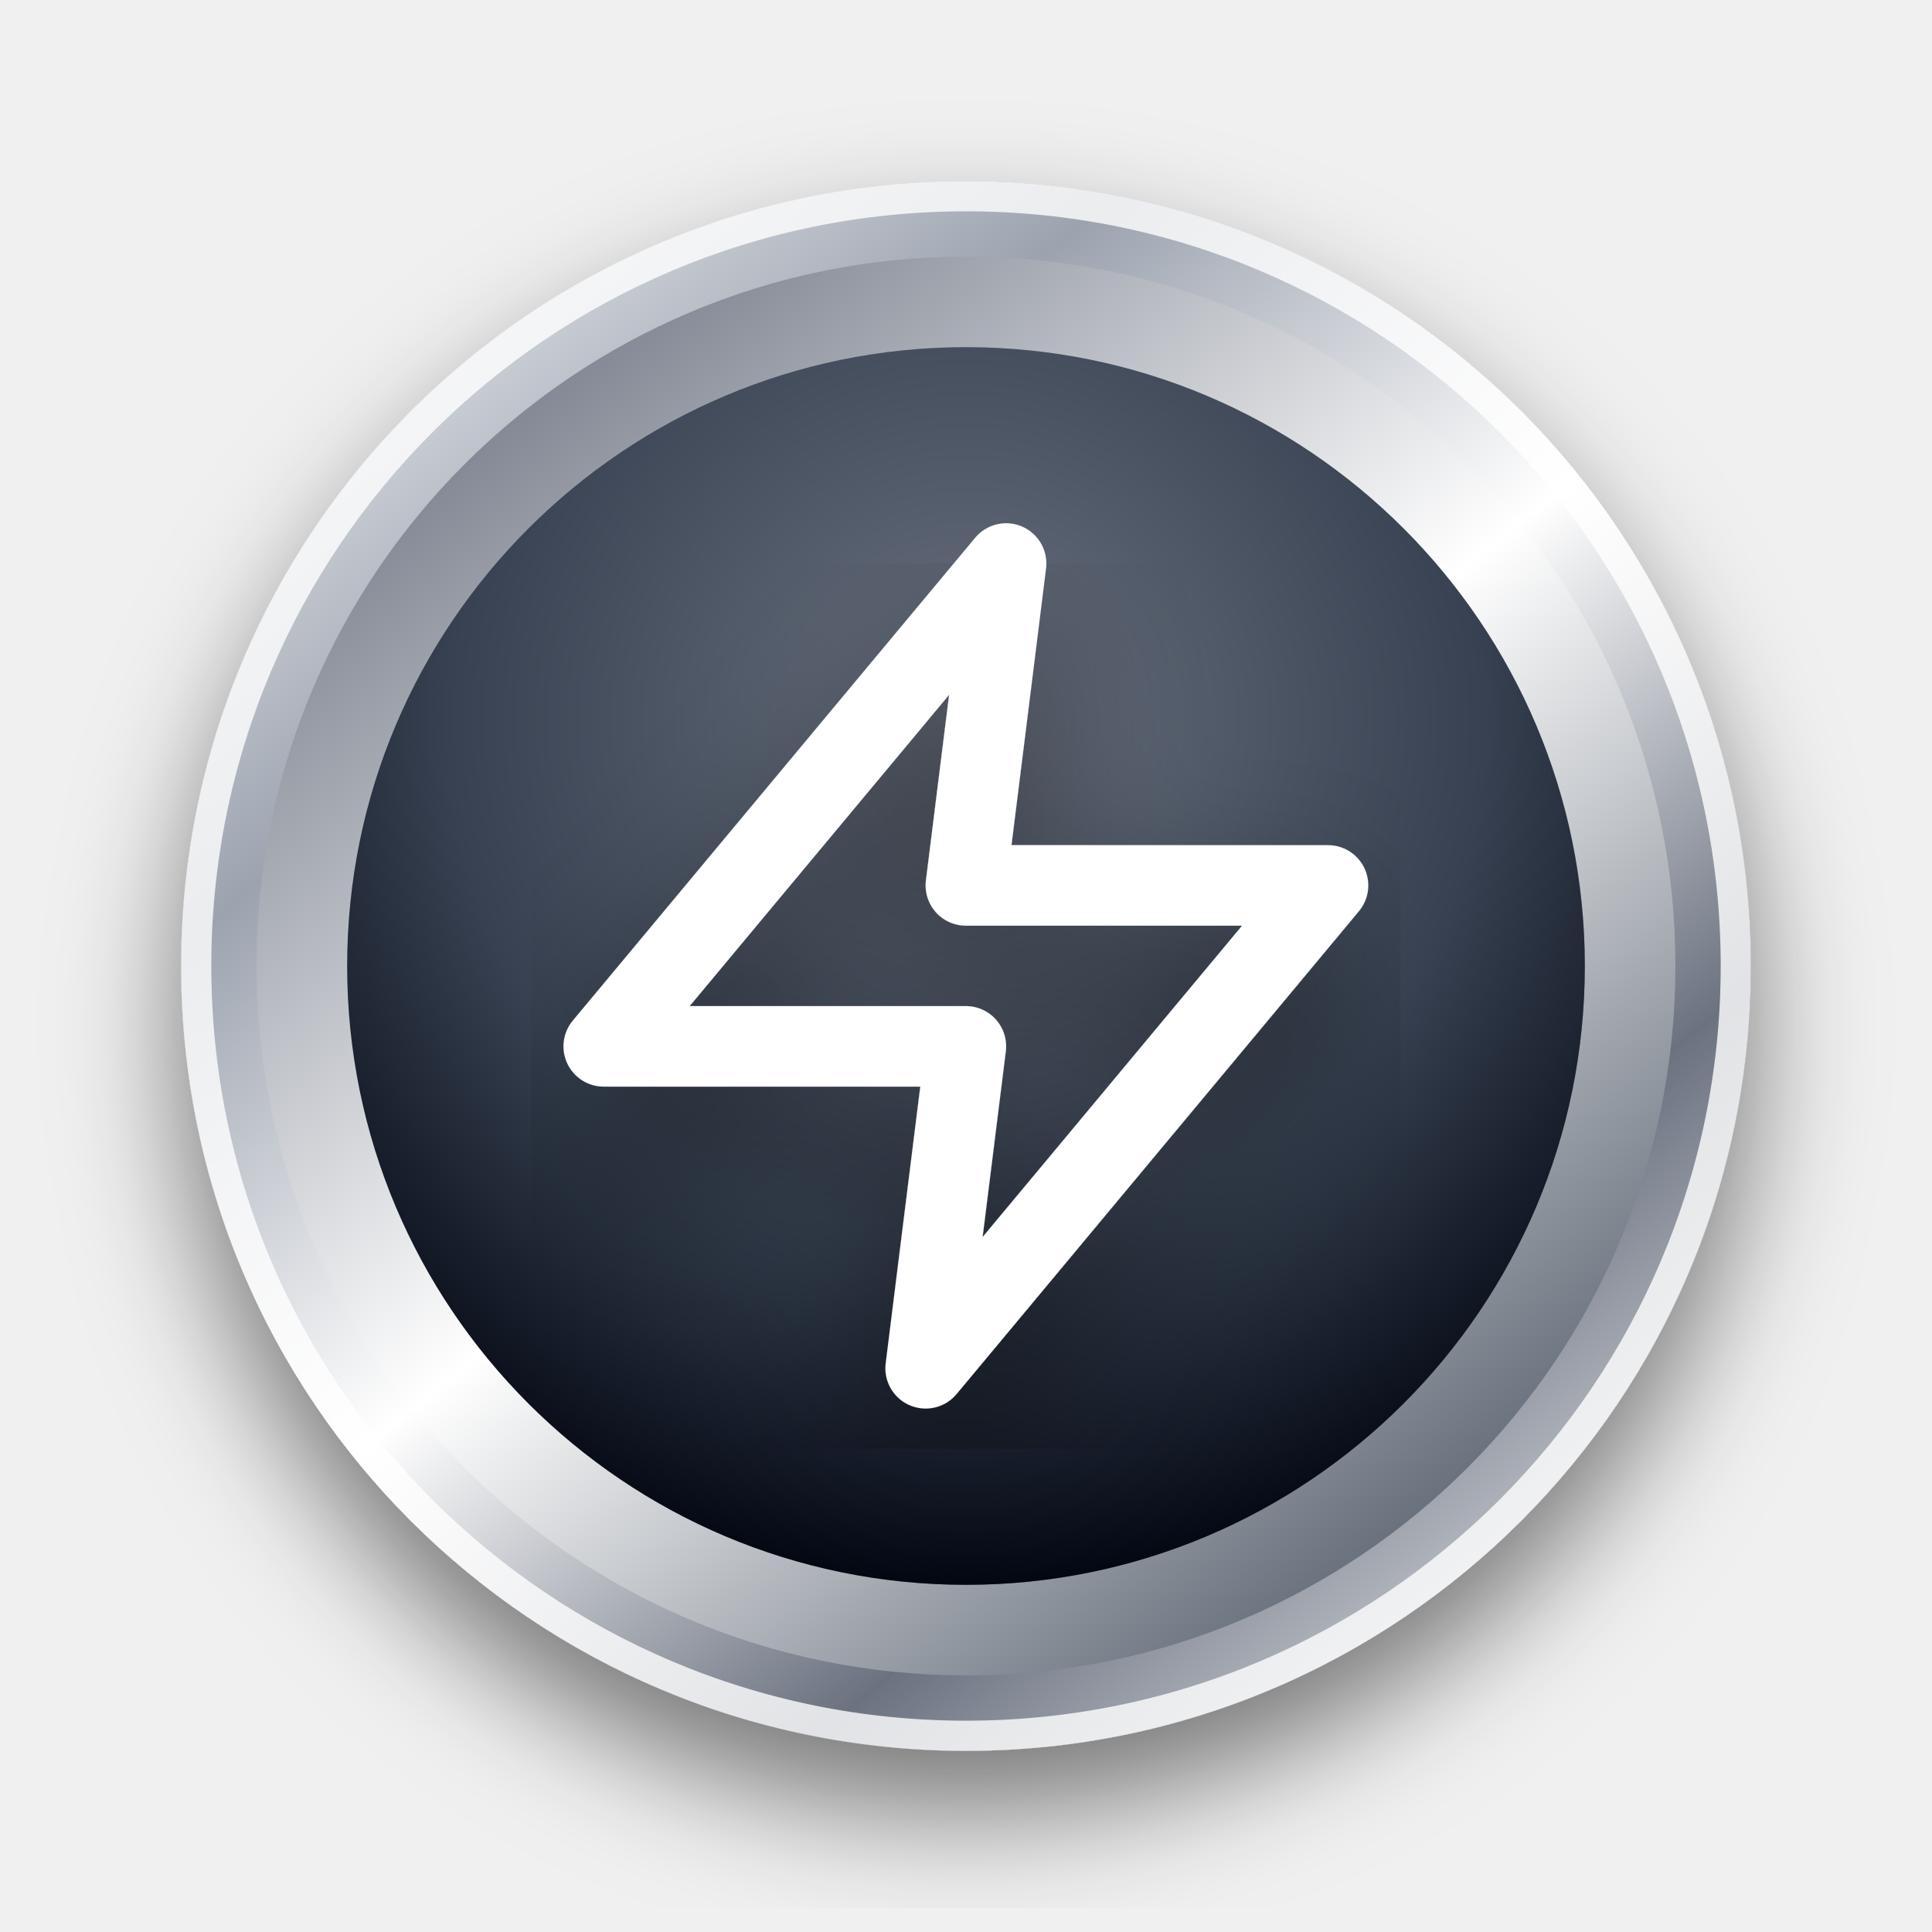
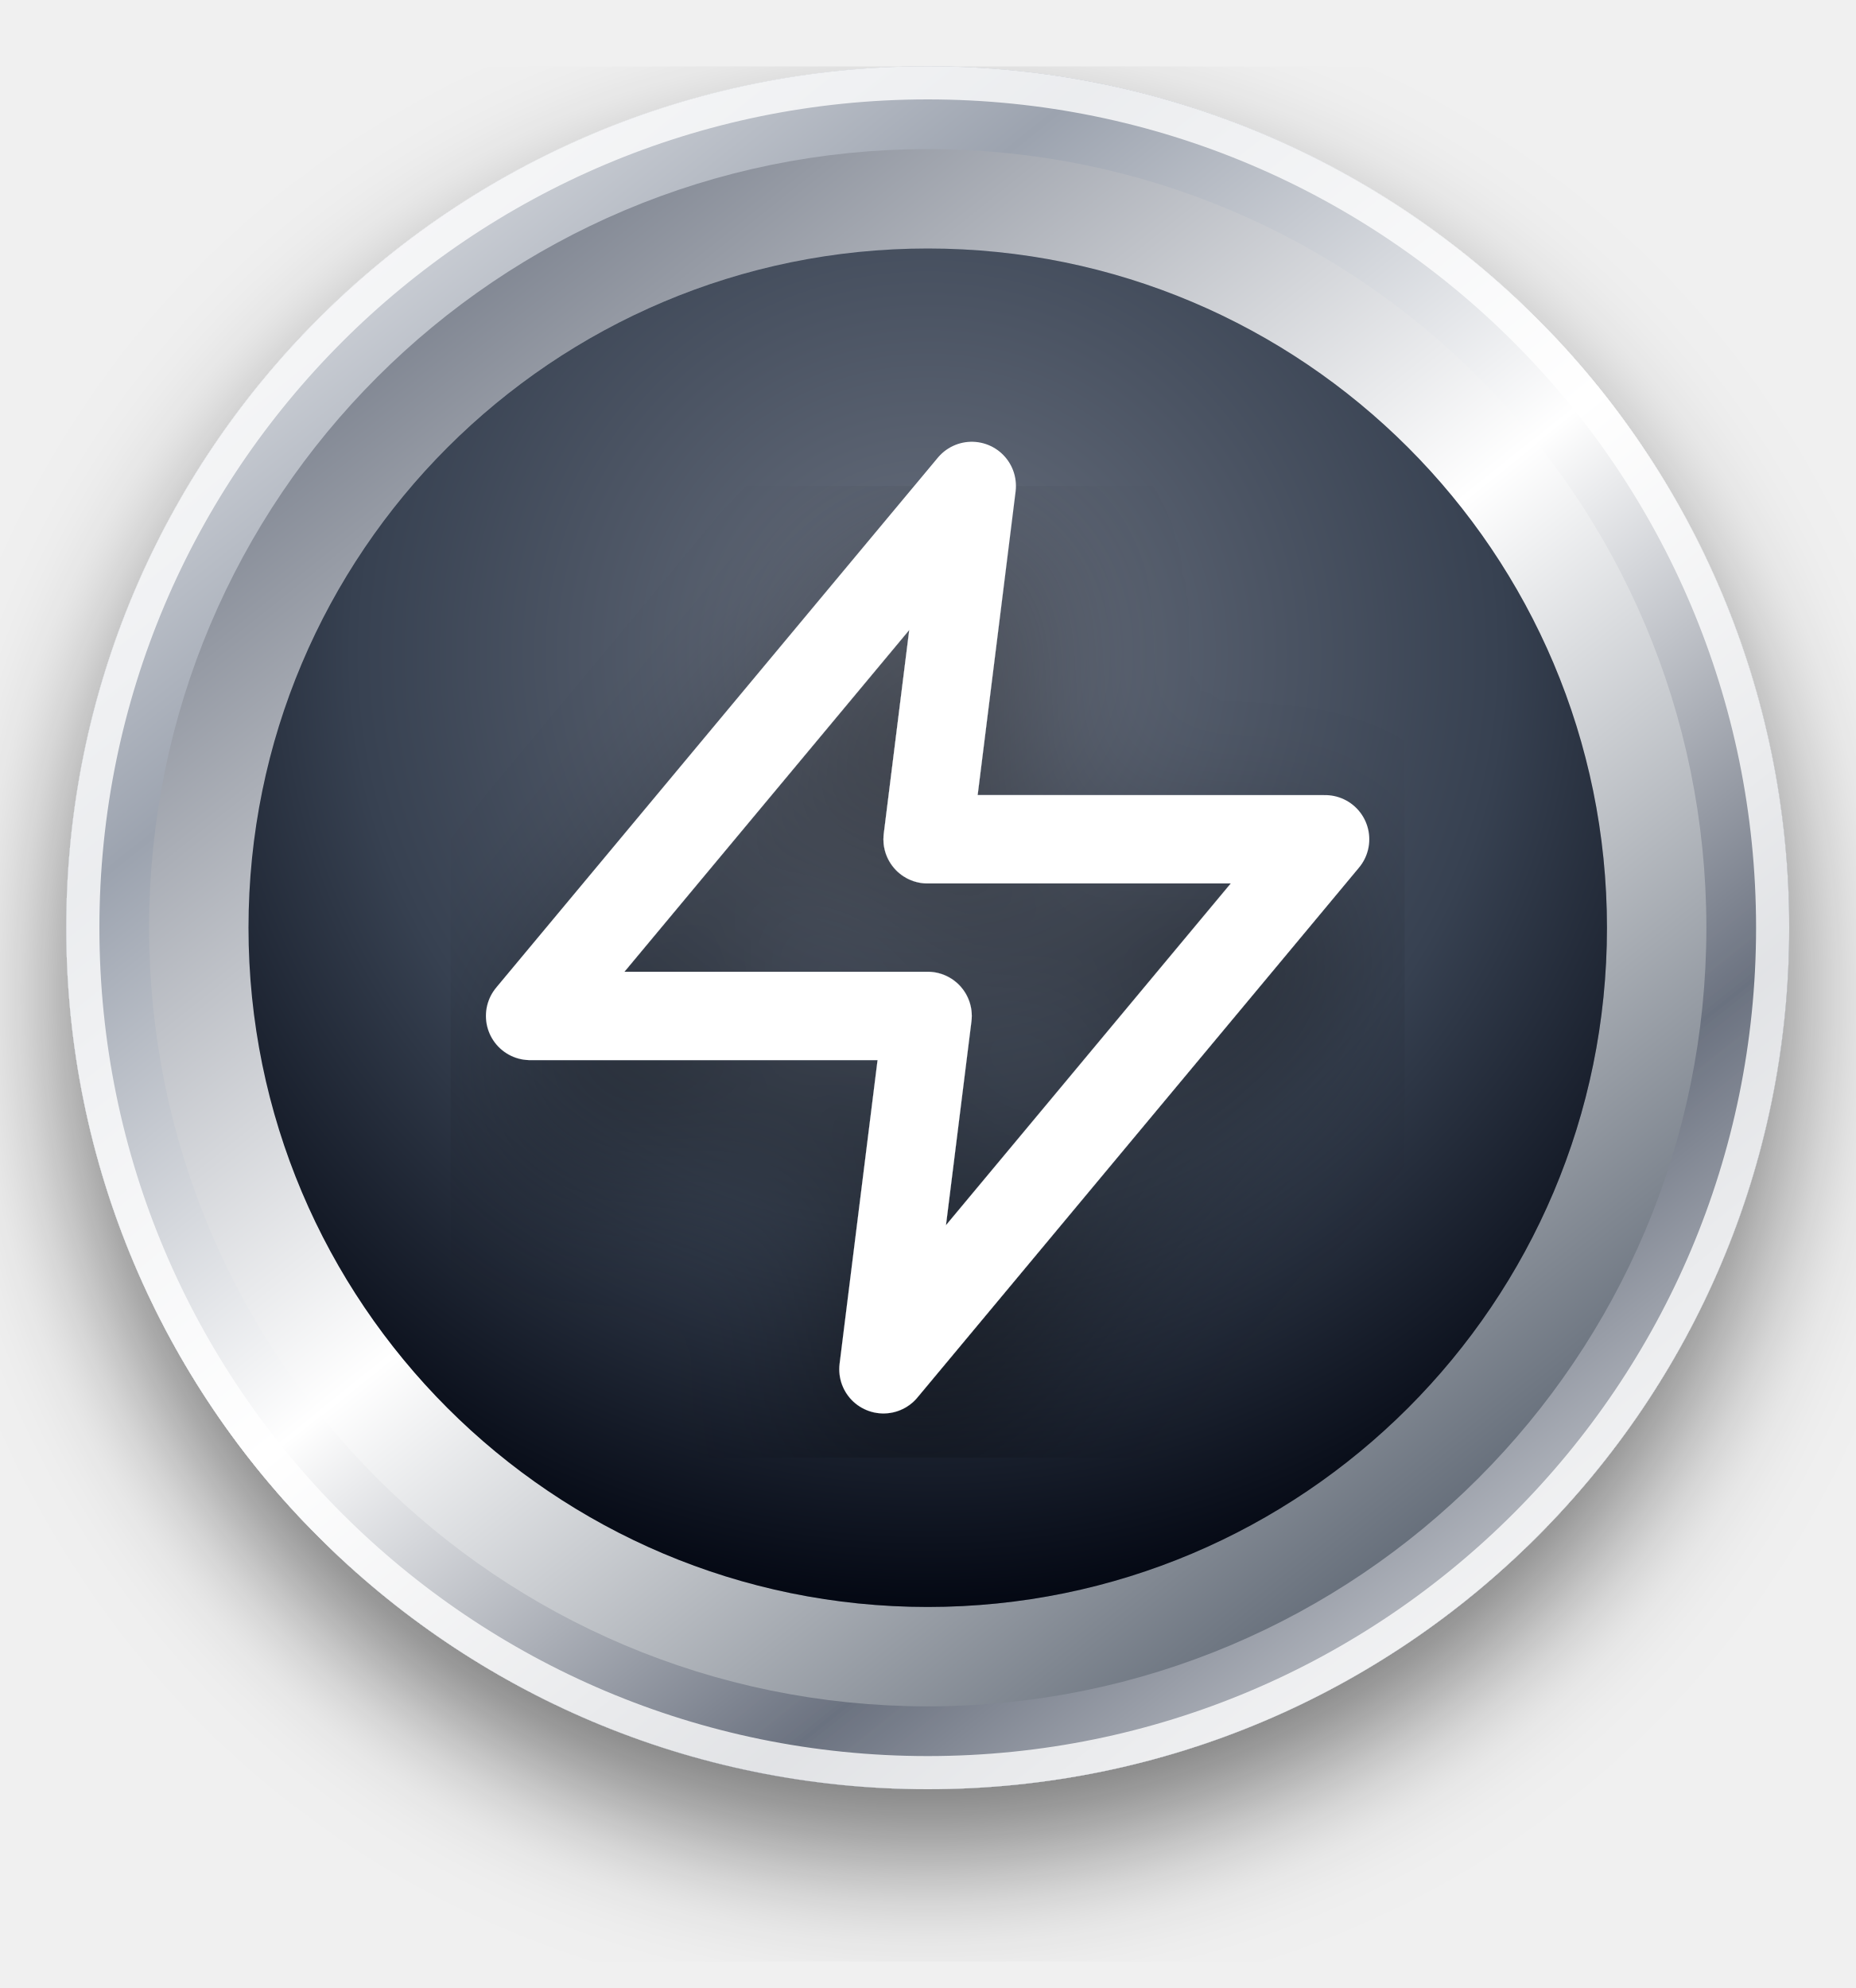
- <svg xmlns="http://www.w3.org/2000/svg" width="100%" height="100%" viewBox="0 0 64 64" fill="none">
+ <svg xmlns="http://www.w3.org/2000/svg" width="100%" height="100%" viewBox="4 4 56 60" fill="none">
  <defs>
    <filter id="drop-shadow" x="-10%" y="-10%" width="120%" height="120%">
      <feDropShadow dx="0" dy="2" stdDeviation="2" flood-color="#000000" flood-opacity="0.5" />
    </filter>
    <linearGradient id="metal-main" x1="10%" y1="0%" x2="90%" y2="100%">
      <stop offset="0%" stop-color="#F3F4F6" />
      <stop offset="25%" stop-color="#9CA3AF" />
      <stop offset="50%" stop-color="#FFFFFF" />
      <stop offset="75%" stop-color="#6B7280" />
      <stop offset="100%" stop-color="#F3F4F6" />
    </linearGradient>
    <linearGradient id="metal-inner" x1="10%" y1="0%" x2="90%" y2="100%">
      <stop offset="0%" stop-color="#6B7280" />
      <stop offset="50%" stop-color="#FFFFFF" />
      <stop offset="100%" stop-color="#4B5563" />
    </linearGradient>
    <radialGradient id="bg-radial" cx="50%" cy="30%" r="70%">
      <stop offset="0%" stop-color="#6B7280" />
      <stop offset="60%" stop-color="#374151" />
      <stop offset="100%" stop-color="#030712" />
    </radialGradient>
  </defs>
  <circle cx="32" cy="32" r="26" fill="url(#metal-main)" filter="url(#drop-shadow)" />
  <circle cx="32" cy="32" r="25.5" fill="none" stroke="#FFFFFF" stroke-width="1" opacity="0.8" />
  <circle cx="32" cy="32" r="22" fill="none" stroke="url(#metal-inner)" stroke-width="3" />
  <circle cx="32" cy="32" r="20.5" fill="url(#bg-radial)" />
  <g transform="translate(16, 16) scale(1.333)" filter="url(#drop-shadow)">
    <path d="M13 2L3 14h9l-1 8 10-12h-9l1-8z" fill="none" stroke="#FFFFFF" stroke-width="2" stroke-linecap="round" stroke-linejoin="round" />
  </g>
</svg>
